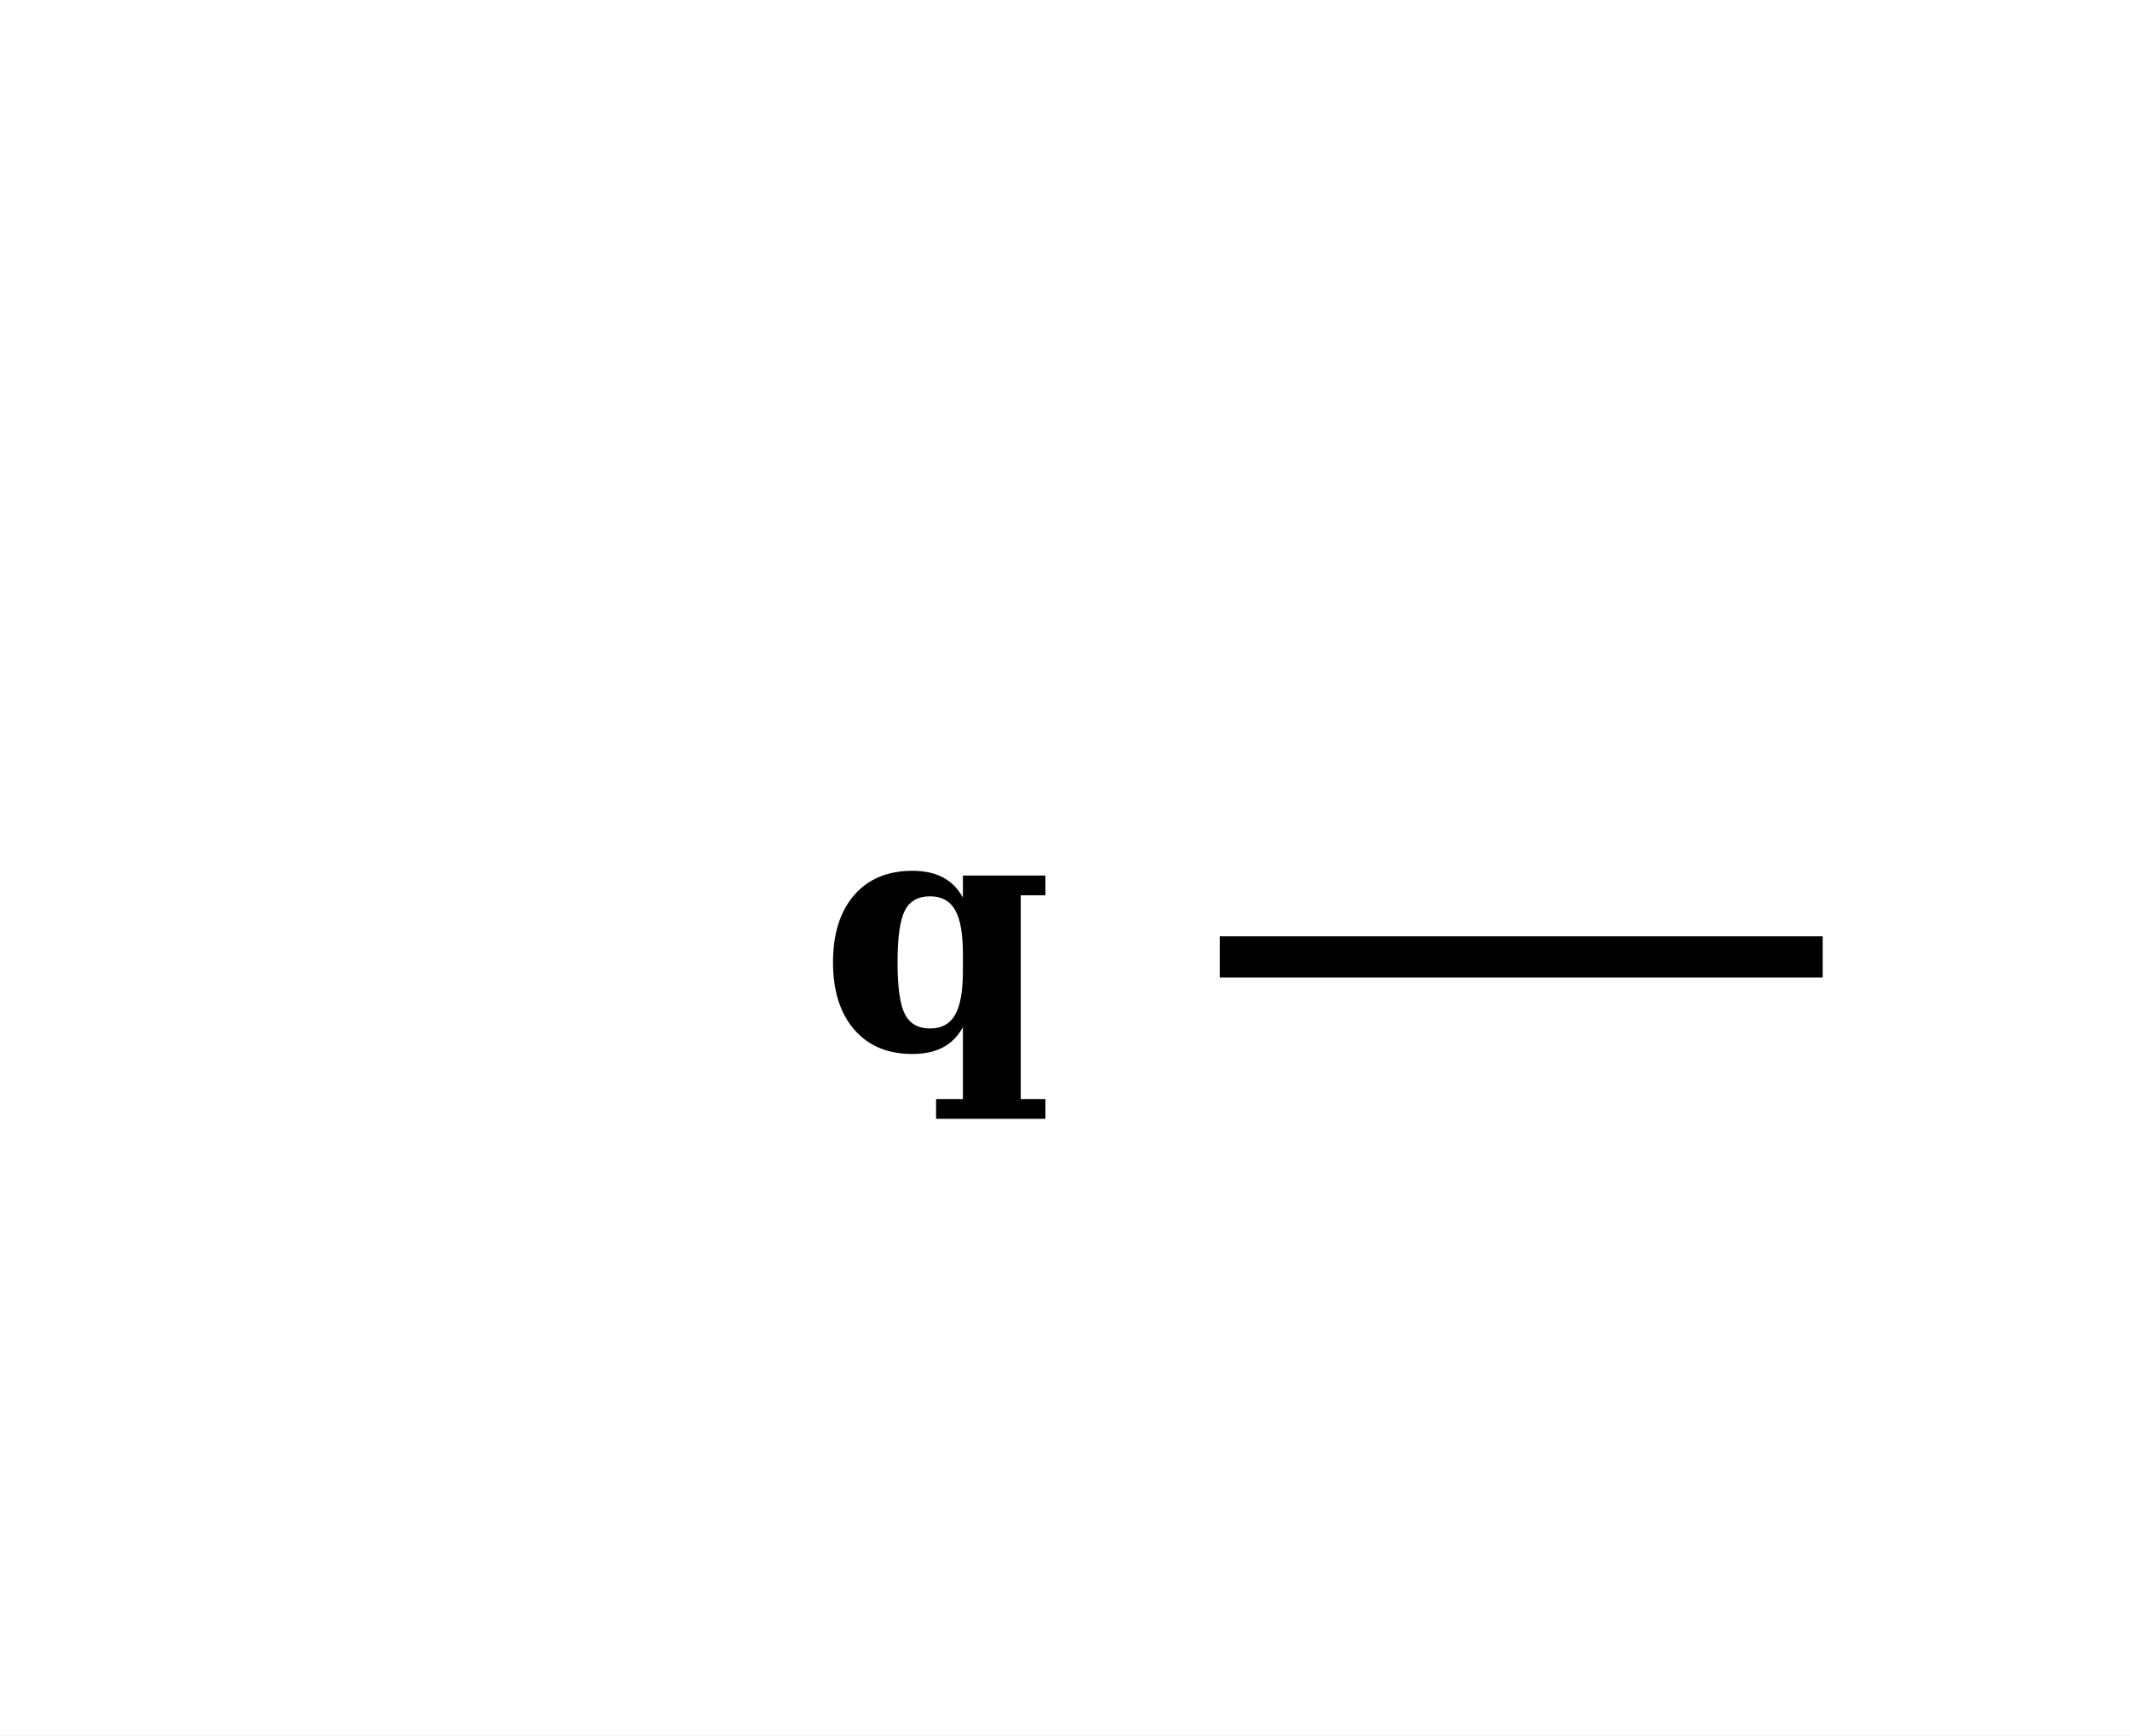
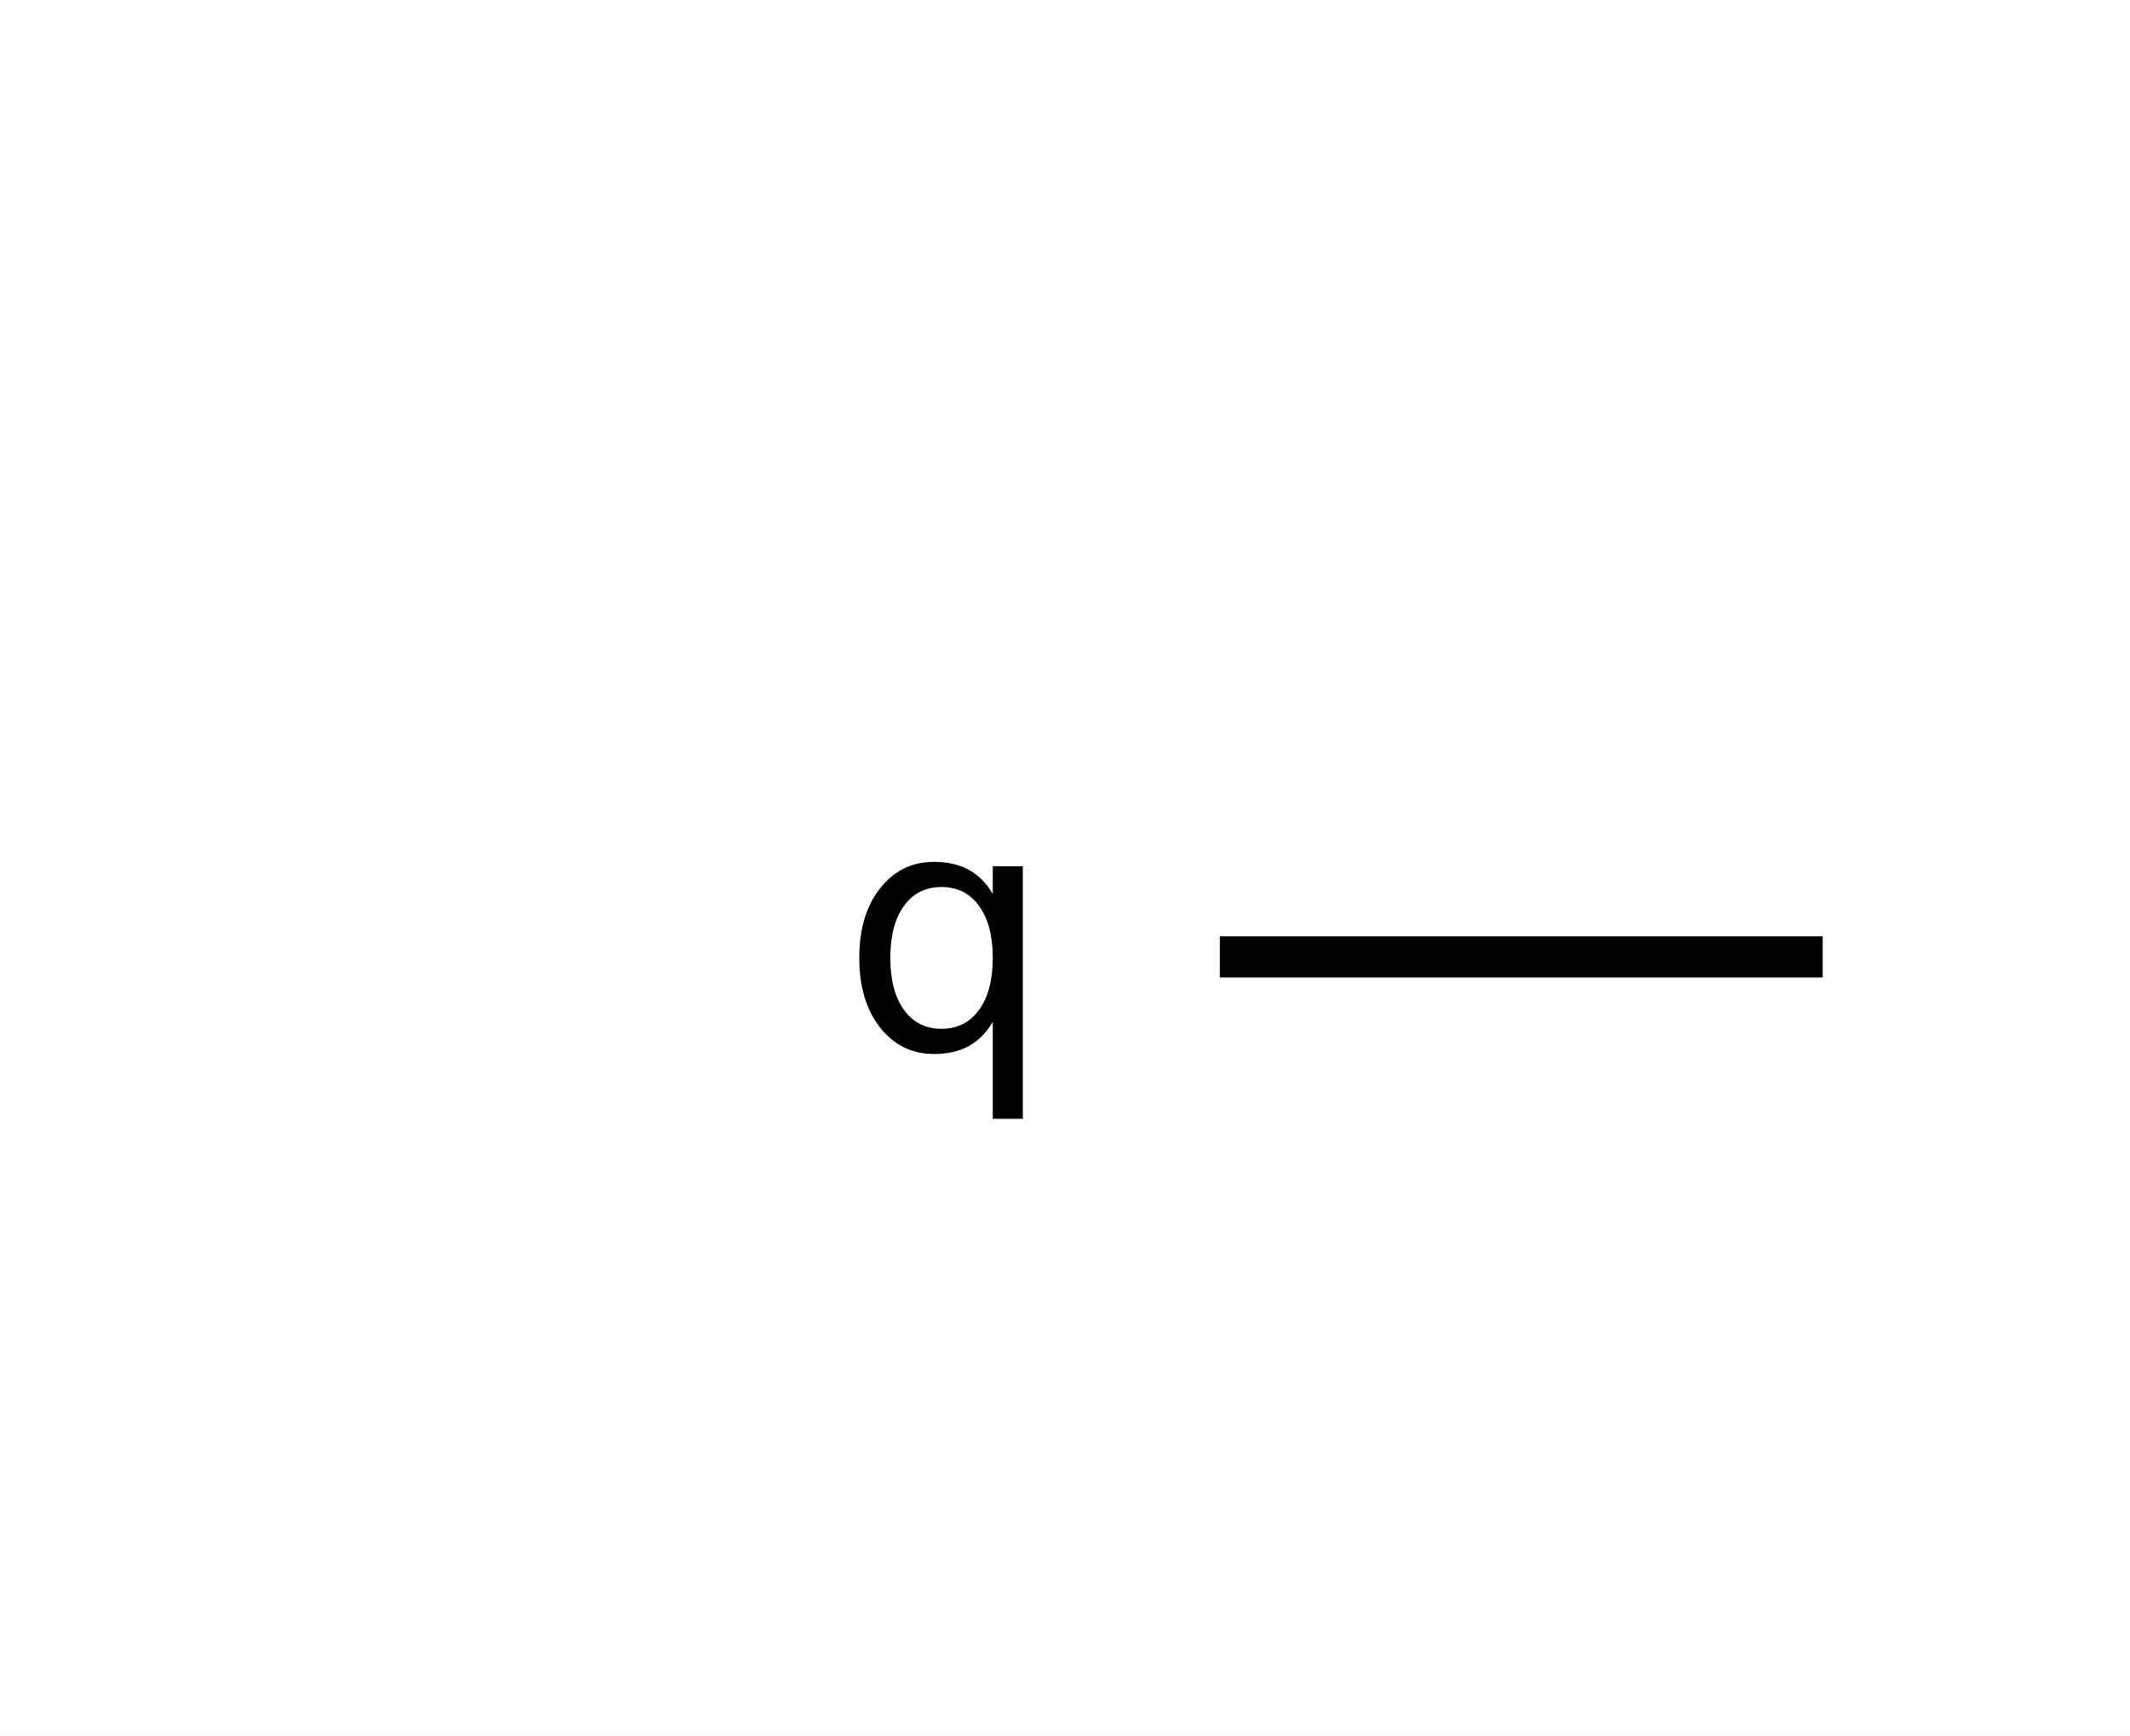
<svg xmlns="http://www.w3.org/2000/svg" xmlns:xlink="http://www.w3.org/1999/xlink" height="84.28pt" version="1.1" viewBox="0 0 103.426 84.28" width="103.426pt">
  <defs>
    <style type="text/css">*{stroke-linecap:butt;stroke-linejoin:round;}</style>
  </defs>
  <g id="figure_1">
    <g id="patch_1">
      <path d="M 0 84.28  L 103.426 84.28  L 103.426 0  L 0 0  z " style="fill:#ffffff;" />
    </g>
    <g id="axes_1">
      <g id="line2d_1">
-         <path clip-path="url(#p811037c519)" d="M 60.233 46.474  L 87.504 46.474  " style="fill:none;stroke:#000000;stroke-linecap:square;stroke-width:2;" />
+         <path clip-path="url(#p45388ad9e1)" d="M 60.233 46.474  L 87.504 46.474  " style="fill:none;stroke:#000000;stroke-linecap:square;stroke-width:2;" />
      </g>
      <g id="text_1">
-         <g clip-path="url(#p811037c519)">
-           <g transform="translate(39.78094 50.95838)scale(0.1625 -0.1625)">
+         <g clip-path="url(#p45388ad9e1)">
+           <g transform="translate(40.82704 50.95838)scale(0.1625 -0.1625)">
            <defs>
-               <path d="M 60.203 46  L 60.203 -14.891  L 67.578 -14.891  L 67.578 -20.797  L 34.906 -20.797  L 34.906 -14.891  L 42.922 -14.891  L 42.922 6.594  Q 40.719 2.547 36.984 0.562  Q 33.25 -1.422 27.781 -1.422  Q 16.75 -1.422 10.422 5.906  Q 4.109 13.234 4.109 25.984  Q 4.109 38.766 10.422 46.047  Q 16.75 53.328 27.781 53.328  Q 33.25 53.328 36.984 51.344  Q 40.719 49.359 42.922 45.312  L 42.922 51.906  L 67.578 51.906  L 67.578 46  z M 42.922 28.516  Q 42.922 37.594 40.578 41.641  Q 38.234 45.703 33.109 45.703  Q 27.734 45.703 25.562 41.422  Q 23.391 37.156 23.391 25.984  Q 23.391 14.797 25.578 10.5  Q 27.781 6.203 33.109 6.203  Q 38.234 6.203 40.578 10.25  Q 42.922 14.312 42.922 23.391  z " id="DejaVuSerif-Bold-113" />
+               <path d="M 14.797 27.297  Q 14.797 17.391 18.875 11.75  Q 22.953 6.109 30.078 6.109  Q 37.203 6.109 41.297 11.75  Q 45.406 17.391 45.406 27.297  Q 45.406 37.203 41.297 42.844  Q 37.203 48.484 30.078 48.484  Q 22.953 48.484 18.875 42.844  Q 14.797 37.203 14.797 27.297  z M 45.406 8.203  Q 42.578 3.328 38.25 0.953  Q 33.938 -1.422 27.875 -1.422  Q 17.969 -1.422 11.734 6.484  Q 5.516 14.406 5.516 27.297  Q 5.516 40.188 11.734 48.094  Q 17.969 56 27.875 56  Q 33.938 56 38.25 53.625  Q 42.578 51.266 45.406 46.391  L 45.406 54.688  L 54.391 54.688  L 54.391 -20.797  L 45.406 -20.797  z " id="DejaVuSans-113" />
            </defs>
-             <use xlink:href="#DejaVuSerif-Bold-113" />
+             <use xlink:href="#DejaVuSans-113" />
          </g>
        </g>
      </g>
    </g>
  </g>
  <defs>
-     <clipPath id="p811037c519">
+     <clipPath id="p45388ad9e1">
      <rect height="63.631" width="78.087" x="13.963" y="10.114" />
    </clipPath>
  </defs>
</svg>
